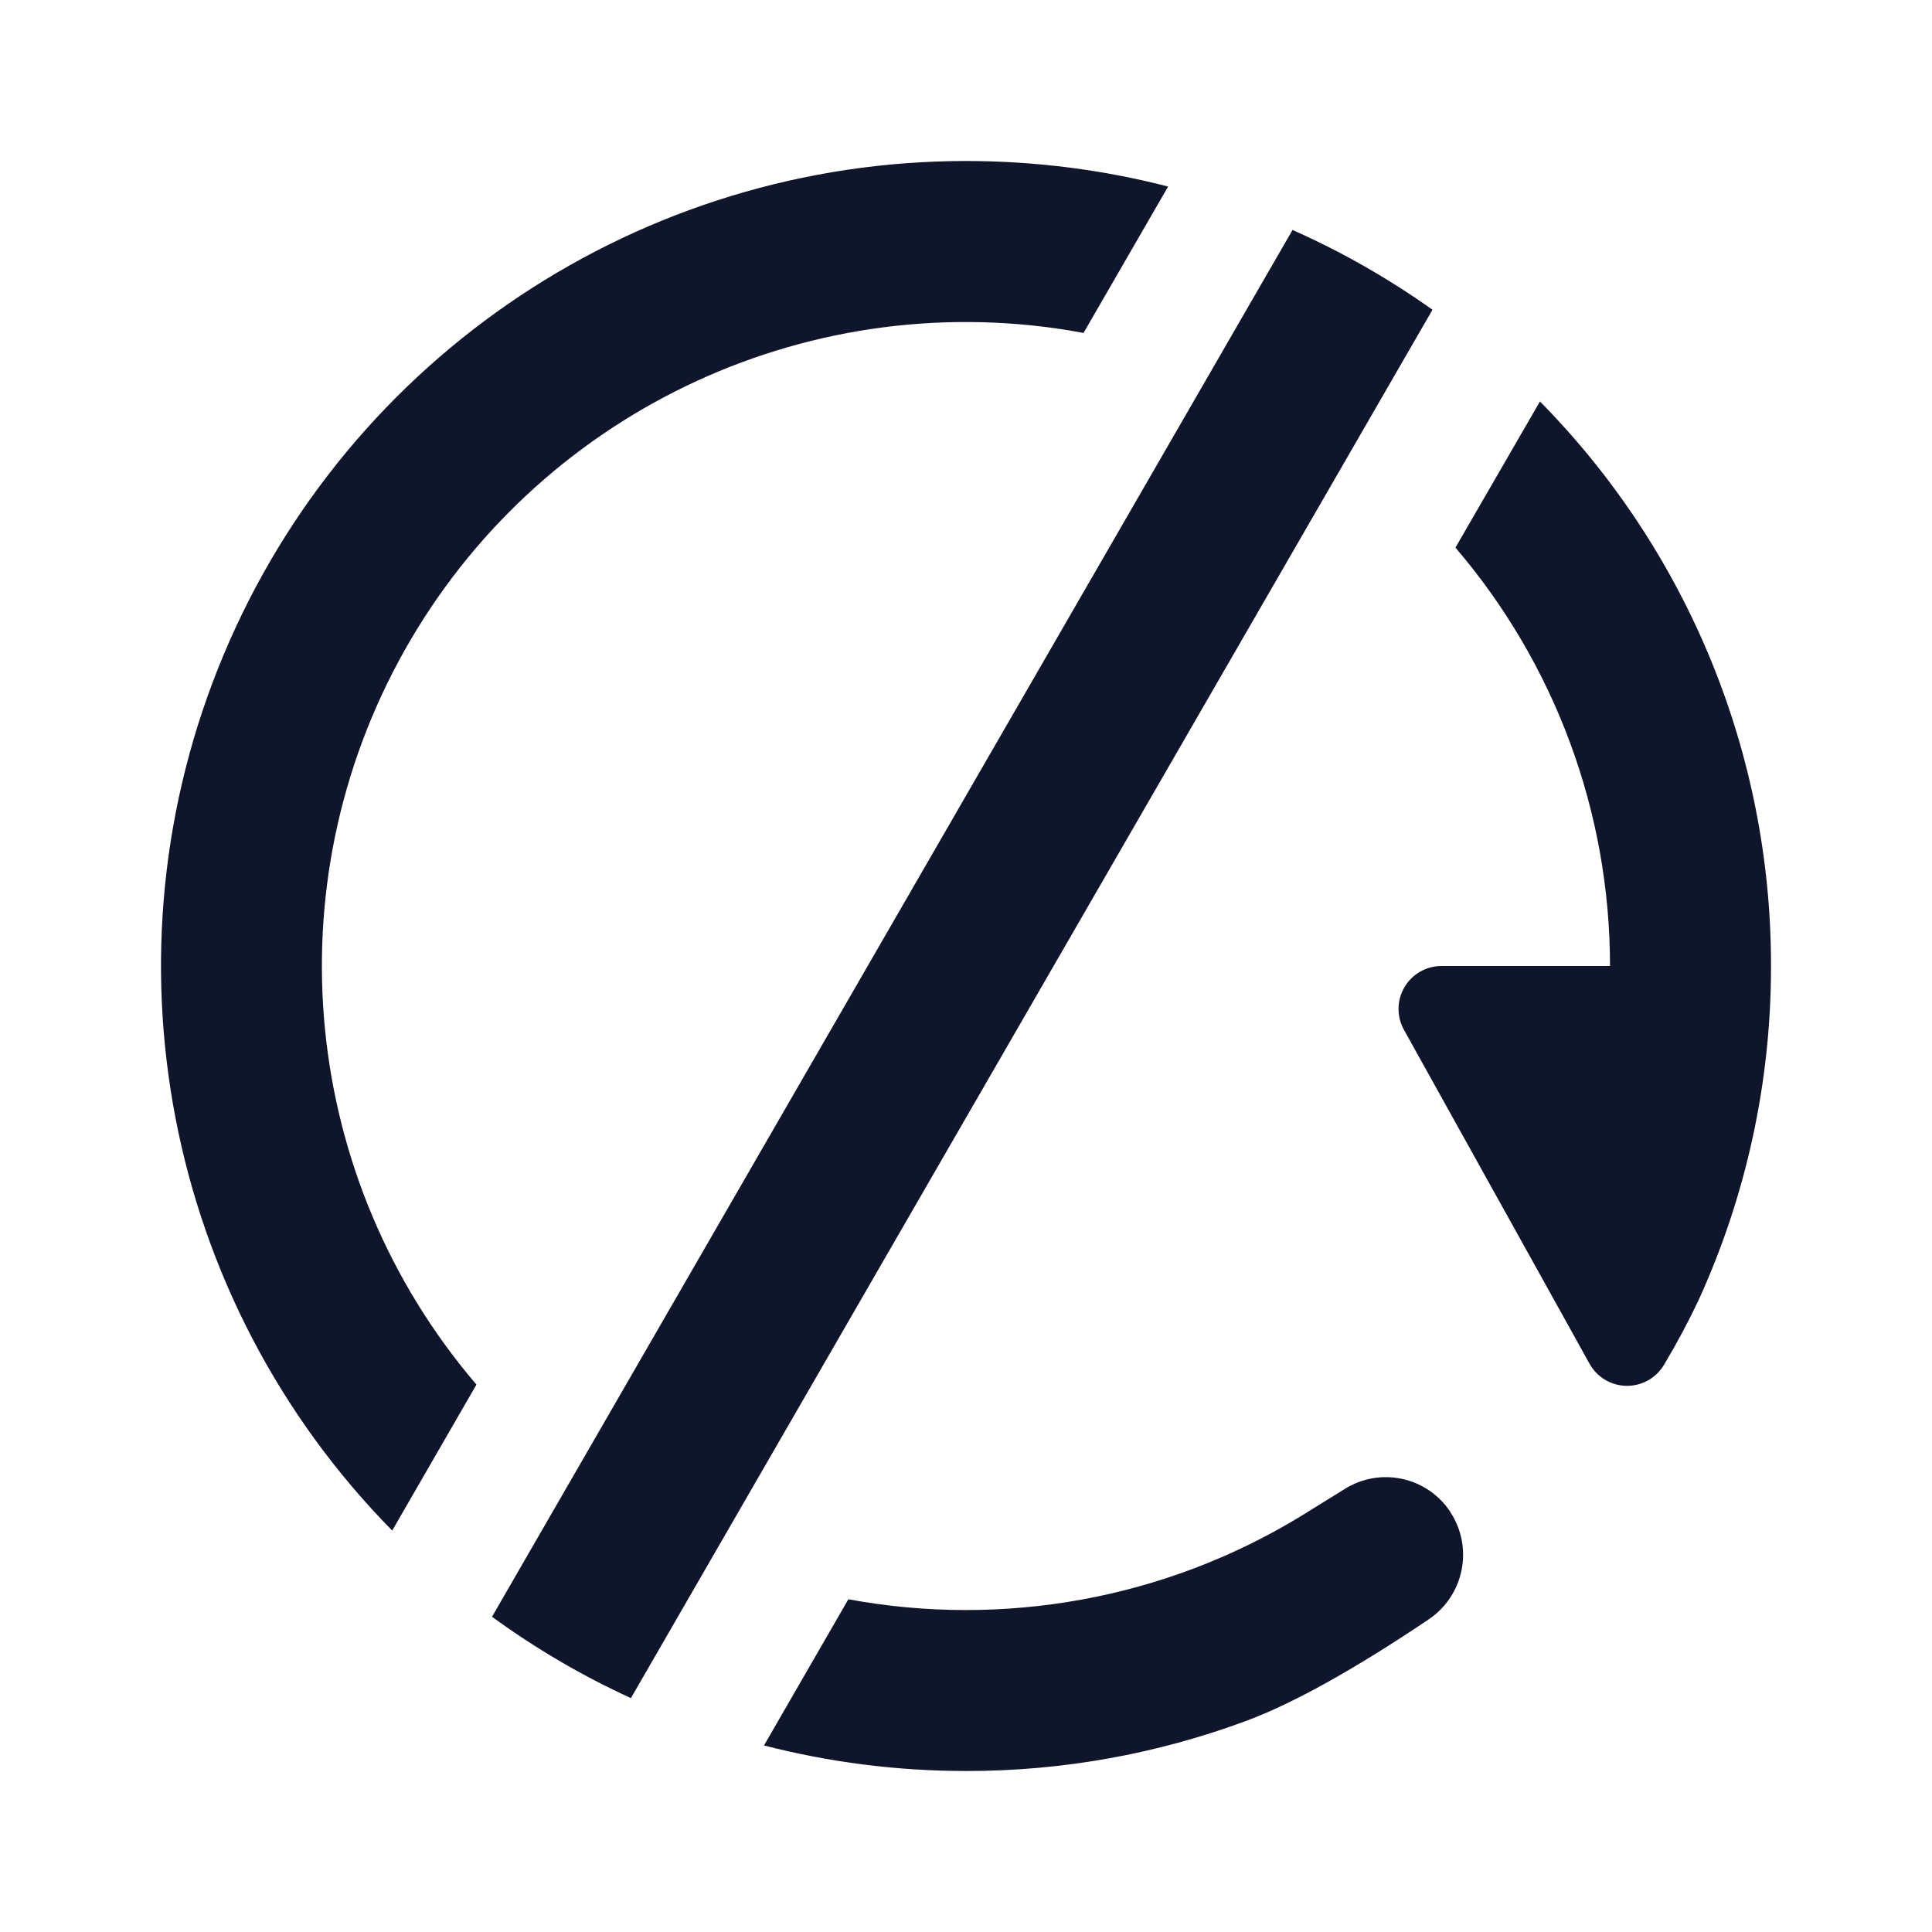
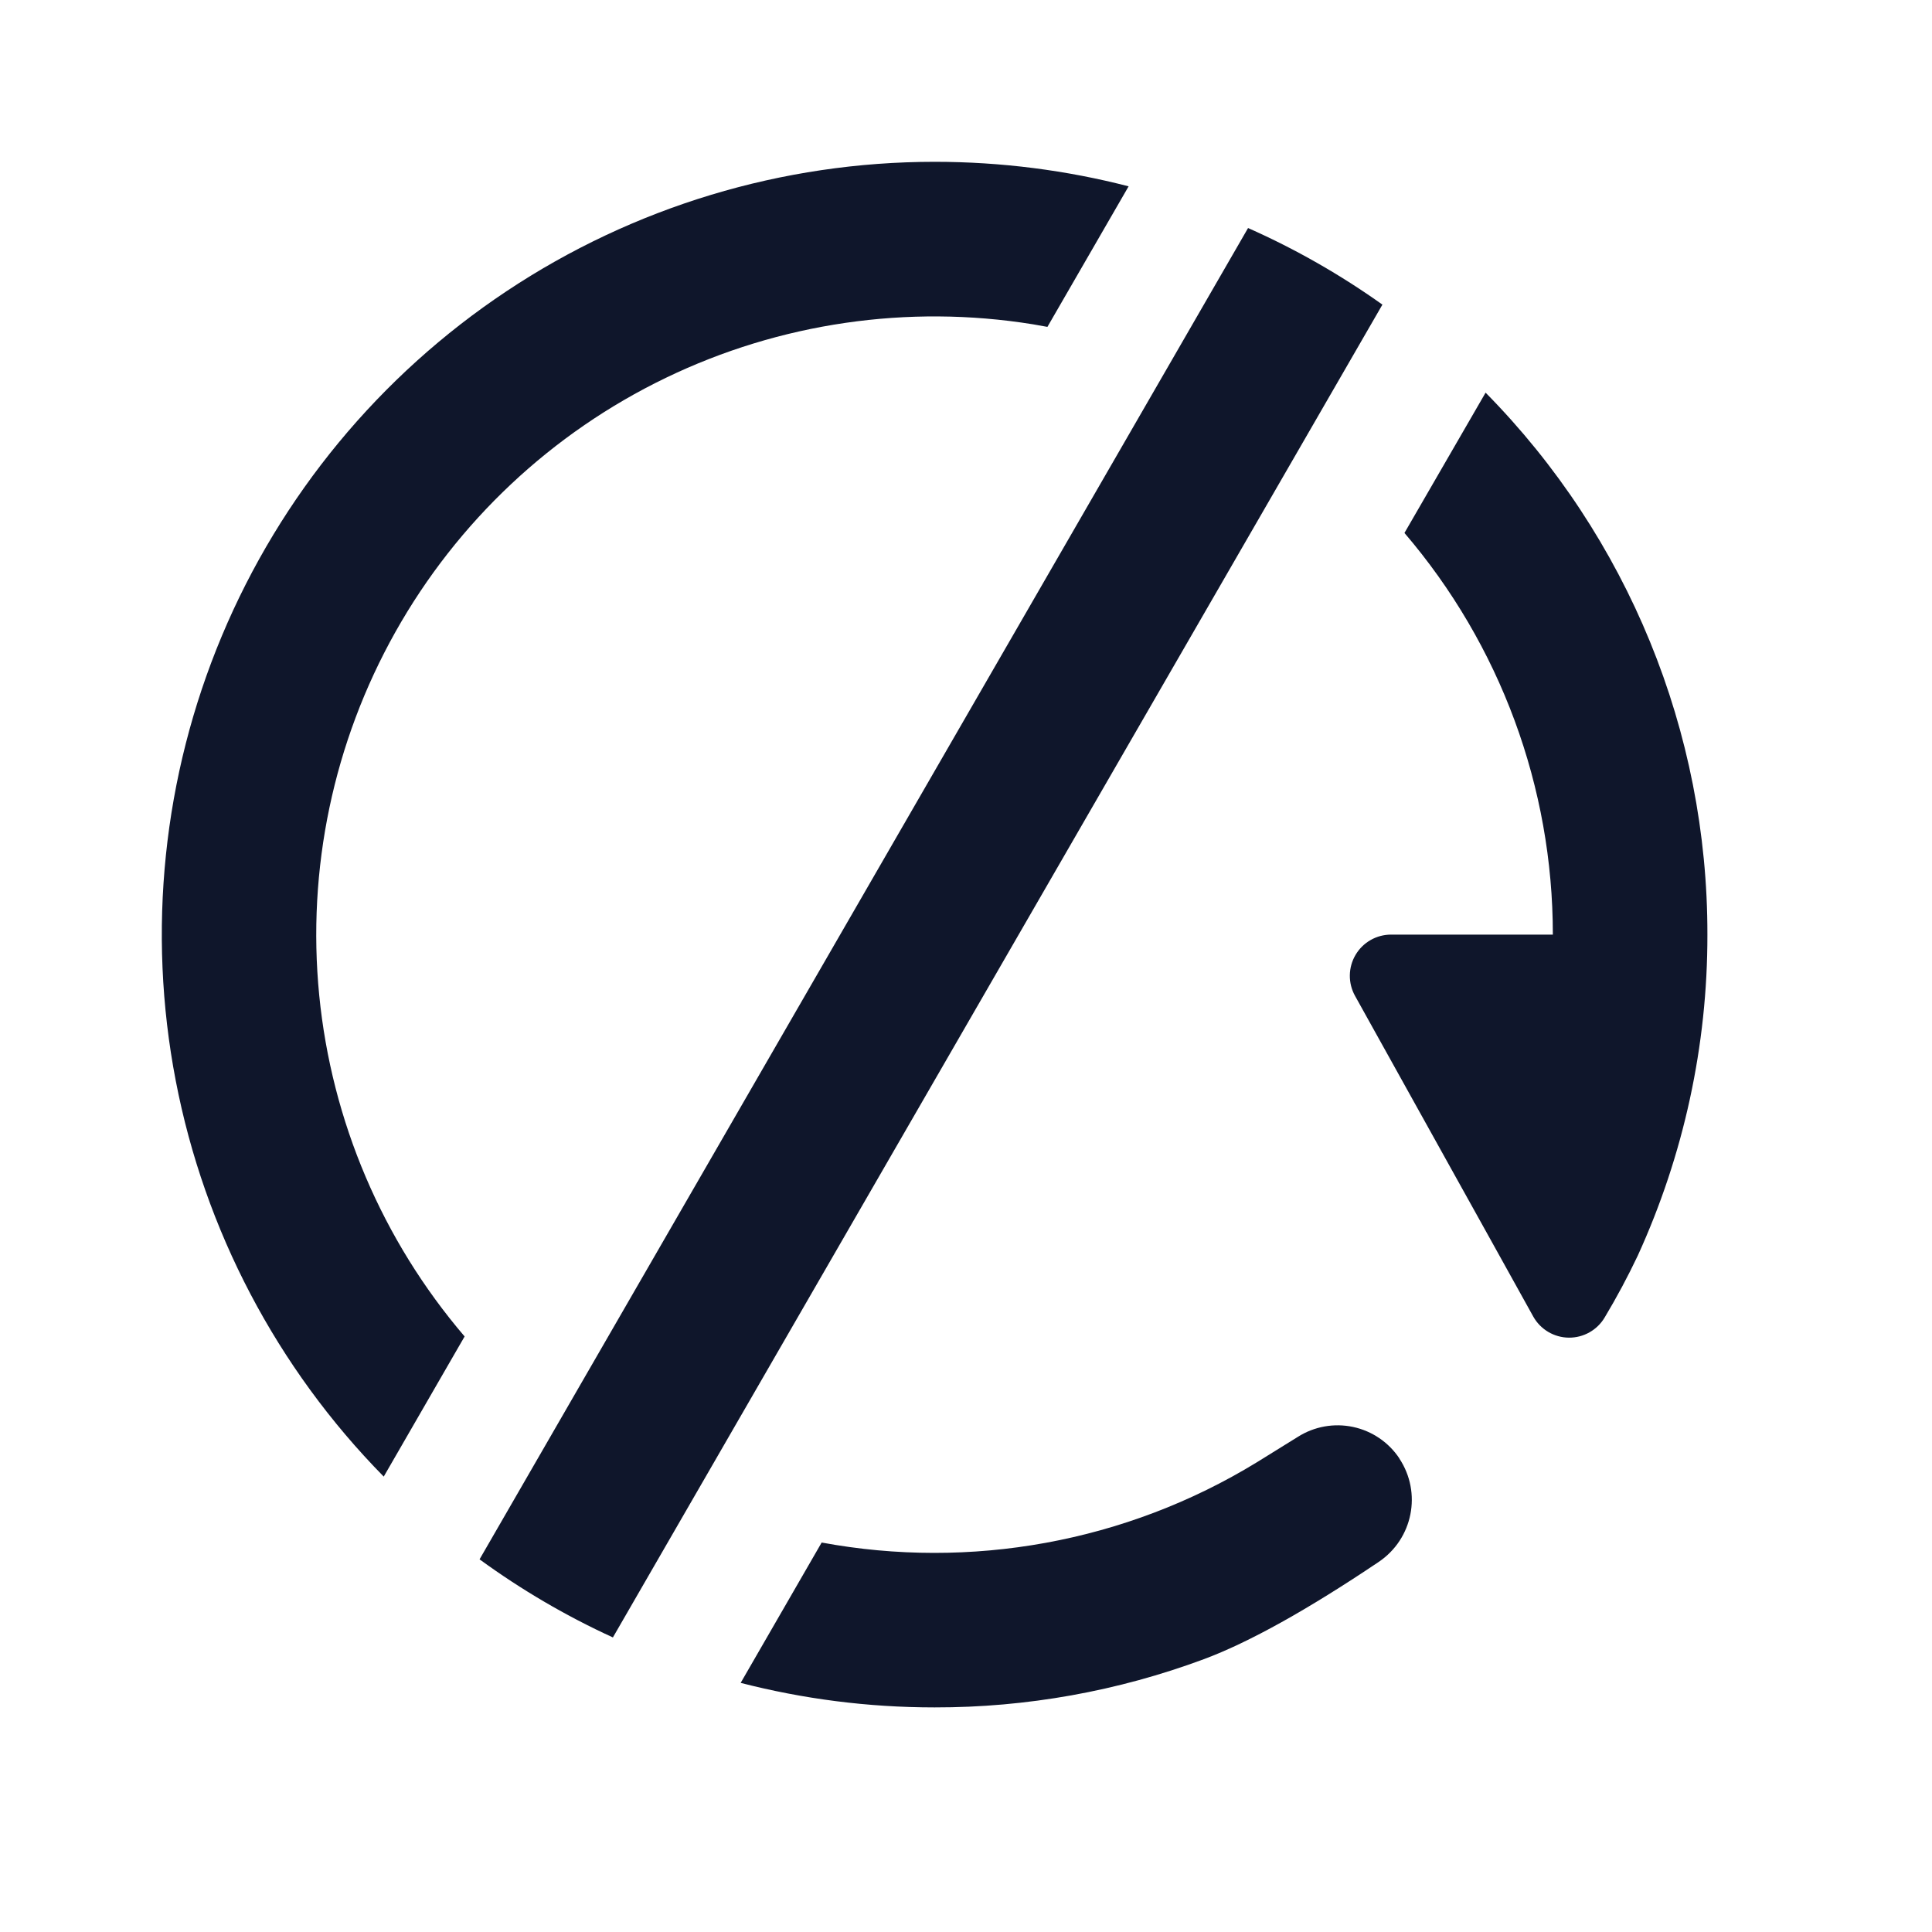
- <svg xmlns="http://www.w3.org/2000/svg" t="1758475647780" class="icon" viewBox="0 0 1024 1024" version="1.1" p-id="7714" width="200" height="200">
-   <path d="M768.569 801.223c12.572 18.944 7.509 44.373-11.378 57.116-39.424 26.51-71.566 44.373-96.37 53.646A424.96 424.96 0 0 1 512 938.667c-36.978 0-72.818-4.722-107.065-13.54l44.715-77.483c81.977 15.189 167.822 0 240.185-44.26l22.756-14.108a40.96 40.96 0 0 1 56.036 11.947zM685.113 121.913c26.169 11.605 51.029 25.828 74.126 42.268L334.393 900.039a426.325 426.325 0 0 1-73.614-43.122l424.277-735.004zM512 85.333c36.978 0 72.932 4.722 107.122 13.54l-44.828 77.596-8.021-1.422A341.333 341.333 0 0 0 252.53 733.867l-44.658 77.369A426.667 426.667 0 0 1 512 85.333z m304.185 127.431A425.301 425.301 0 0 1 938.667 512a425.244 425.244 0 0 1-38.457 177.266 398.222 398.222 0 0 1-18.204 34.02 22.756 22.756 0 0 1-39.481-0.398l-21.788-39.253-76.629-137.842A22.756 22.756 0 0 1 764.018 512H853.333a340.764 340.764 0 0 0-81.92-221.753l44.772-77.426z" fill="#0f162b" p-id="7715" />
+ <svg xmlns="http://www.w3.org/2000/svg" width="200" height="200" viewBox="0 0 200 200" fill="none">
+   <path d="M144.856 150.979C147.213 154.531 146.264 159.299 142.723 161.689C135.331 166.659 129.304 170.009 124.653 171.747C115.725 175.069 106.274 176.764 96.749 176.75C89.815 176.75 83.095 175.865 76.674 174.211L85.058 159.683C100.429 162.531 116.525 159.683 130.093 151.385L134.36 148.739C136.056 147.665 138.106 147.298 140.07 147.717C142.034 148.135 143.756 149.306 144.867 150.979H144.856ZM129.208 23.609C134.115 25.785 138.776 28.451 143.107 31.534L63.447 169.507C58.587 167.28 53.963 164.572 49.644 161.422L129.197 23.609H129.208ZM96.749 16.75C103.682 16.75 110.424 17.635 116.834 19.289L108.429 33.838L106.925 33.571C93.987 31.486 80.72 33.422 68.918 39.118C57.116 44.815 47.347 53.997 40.931 65.424C34.516 76.851 31.763 89.972 33.044 103.014C34.326 116.056 39.58 128.39 48.097 138.35L39.724 152.857C28.666 141.617 21.175 127.361 18.194 111.879C15.212 96.397 16.872 80.378 22.964 65.836C29.057 51.294 39.311 38.877 52.439 30.143C65.566 21.41 80.981 16.75 96.749 16.75ZM153.784 40.643C168.527 55.593 176.78 75.754 176.75 96.75C176.765 108.219 174.305 119.556 169.539 129.987C168.505 132.167 167.366 134.296 166.126 136.366C165.746 137.014 165.201 137.55 164.547 137.92C163.894 138.29 163.154 138.481 162.403 138.473C161.652 138.466 160.916 138.26 160.27 137.877C159.624 137.494 159.09 136.947 158.723 136.291L154.638 128.931L140.269 103.086C139.909 102.436 139.725 101.704 139.734 100.961C139.744 100.218 139.947 99.491 140.325 98.851C140.702 98.211 141.239 97.68 141.885 97.312C142.53 96.943 143.26 96.75 144.003 96.75H160.75C160.755 81.502 155.307 66.754 145.389 55.171L153.784 40.654V40.643Z" fill="#0F162B" />
</svg>
